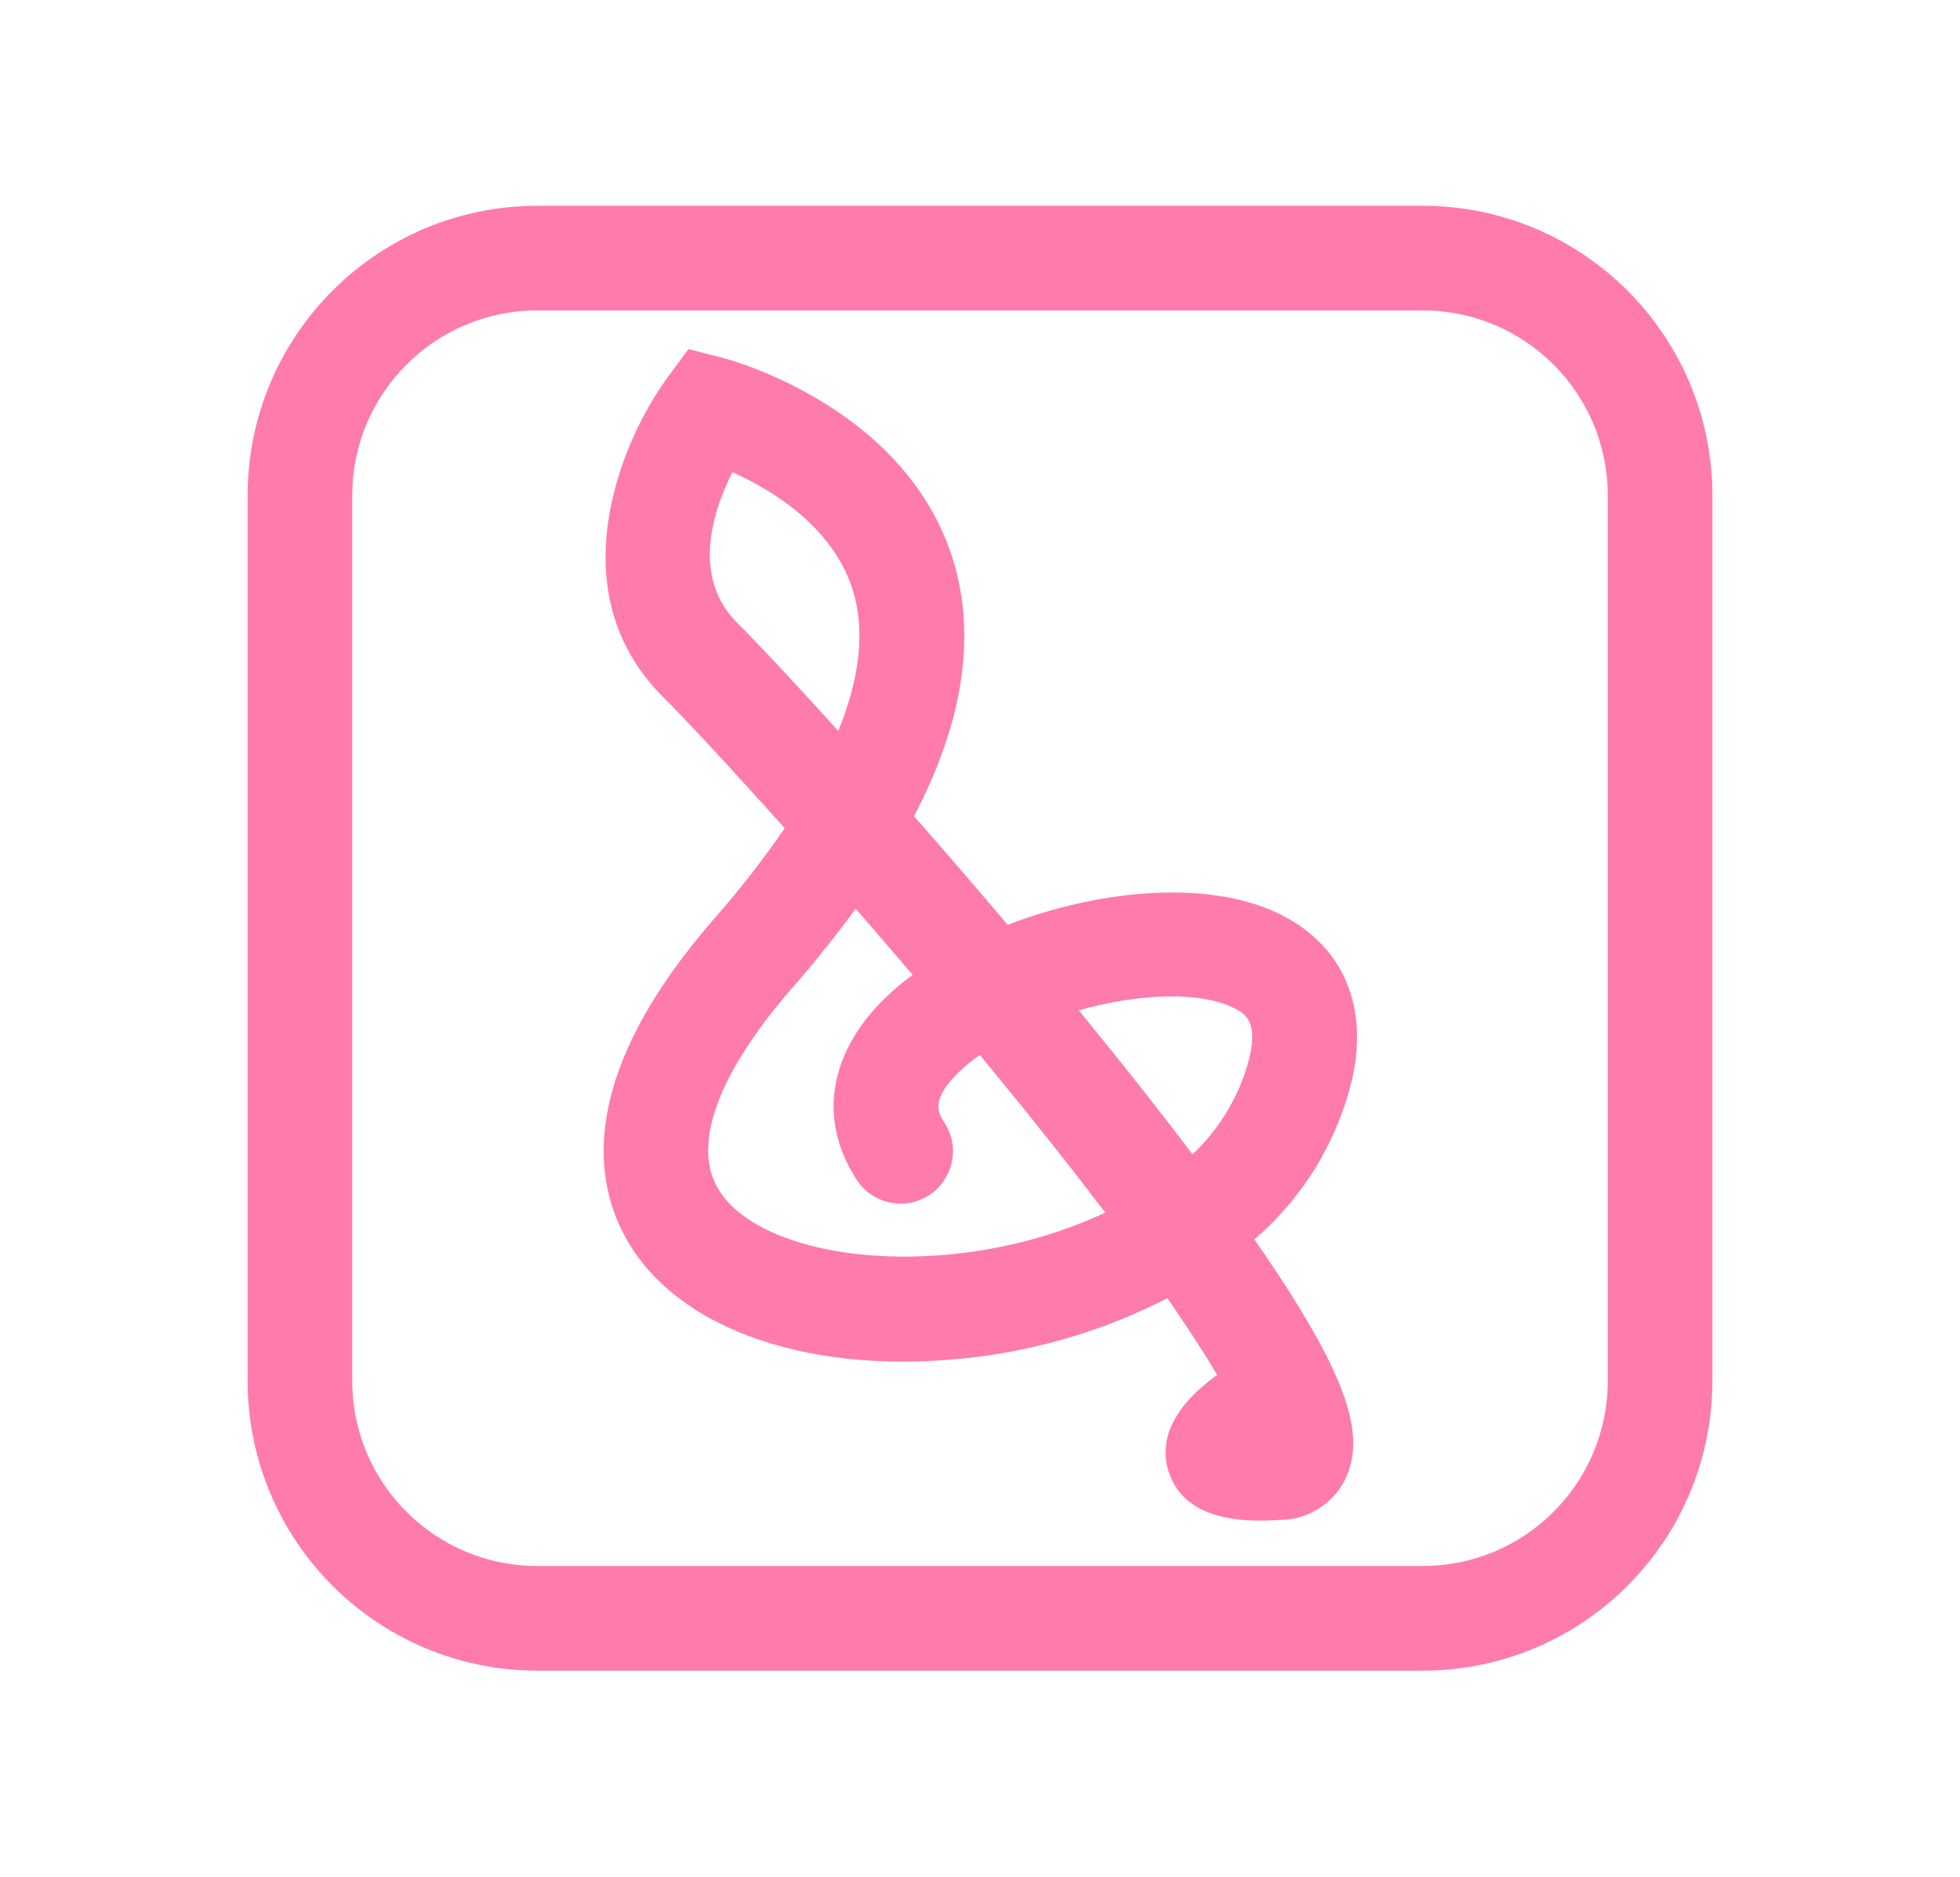
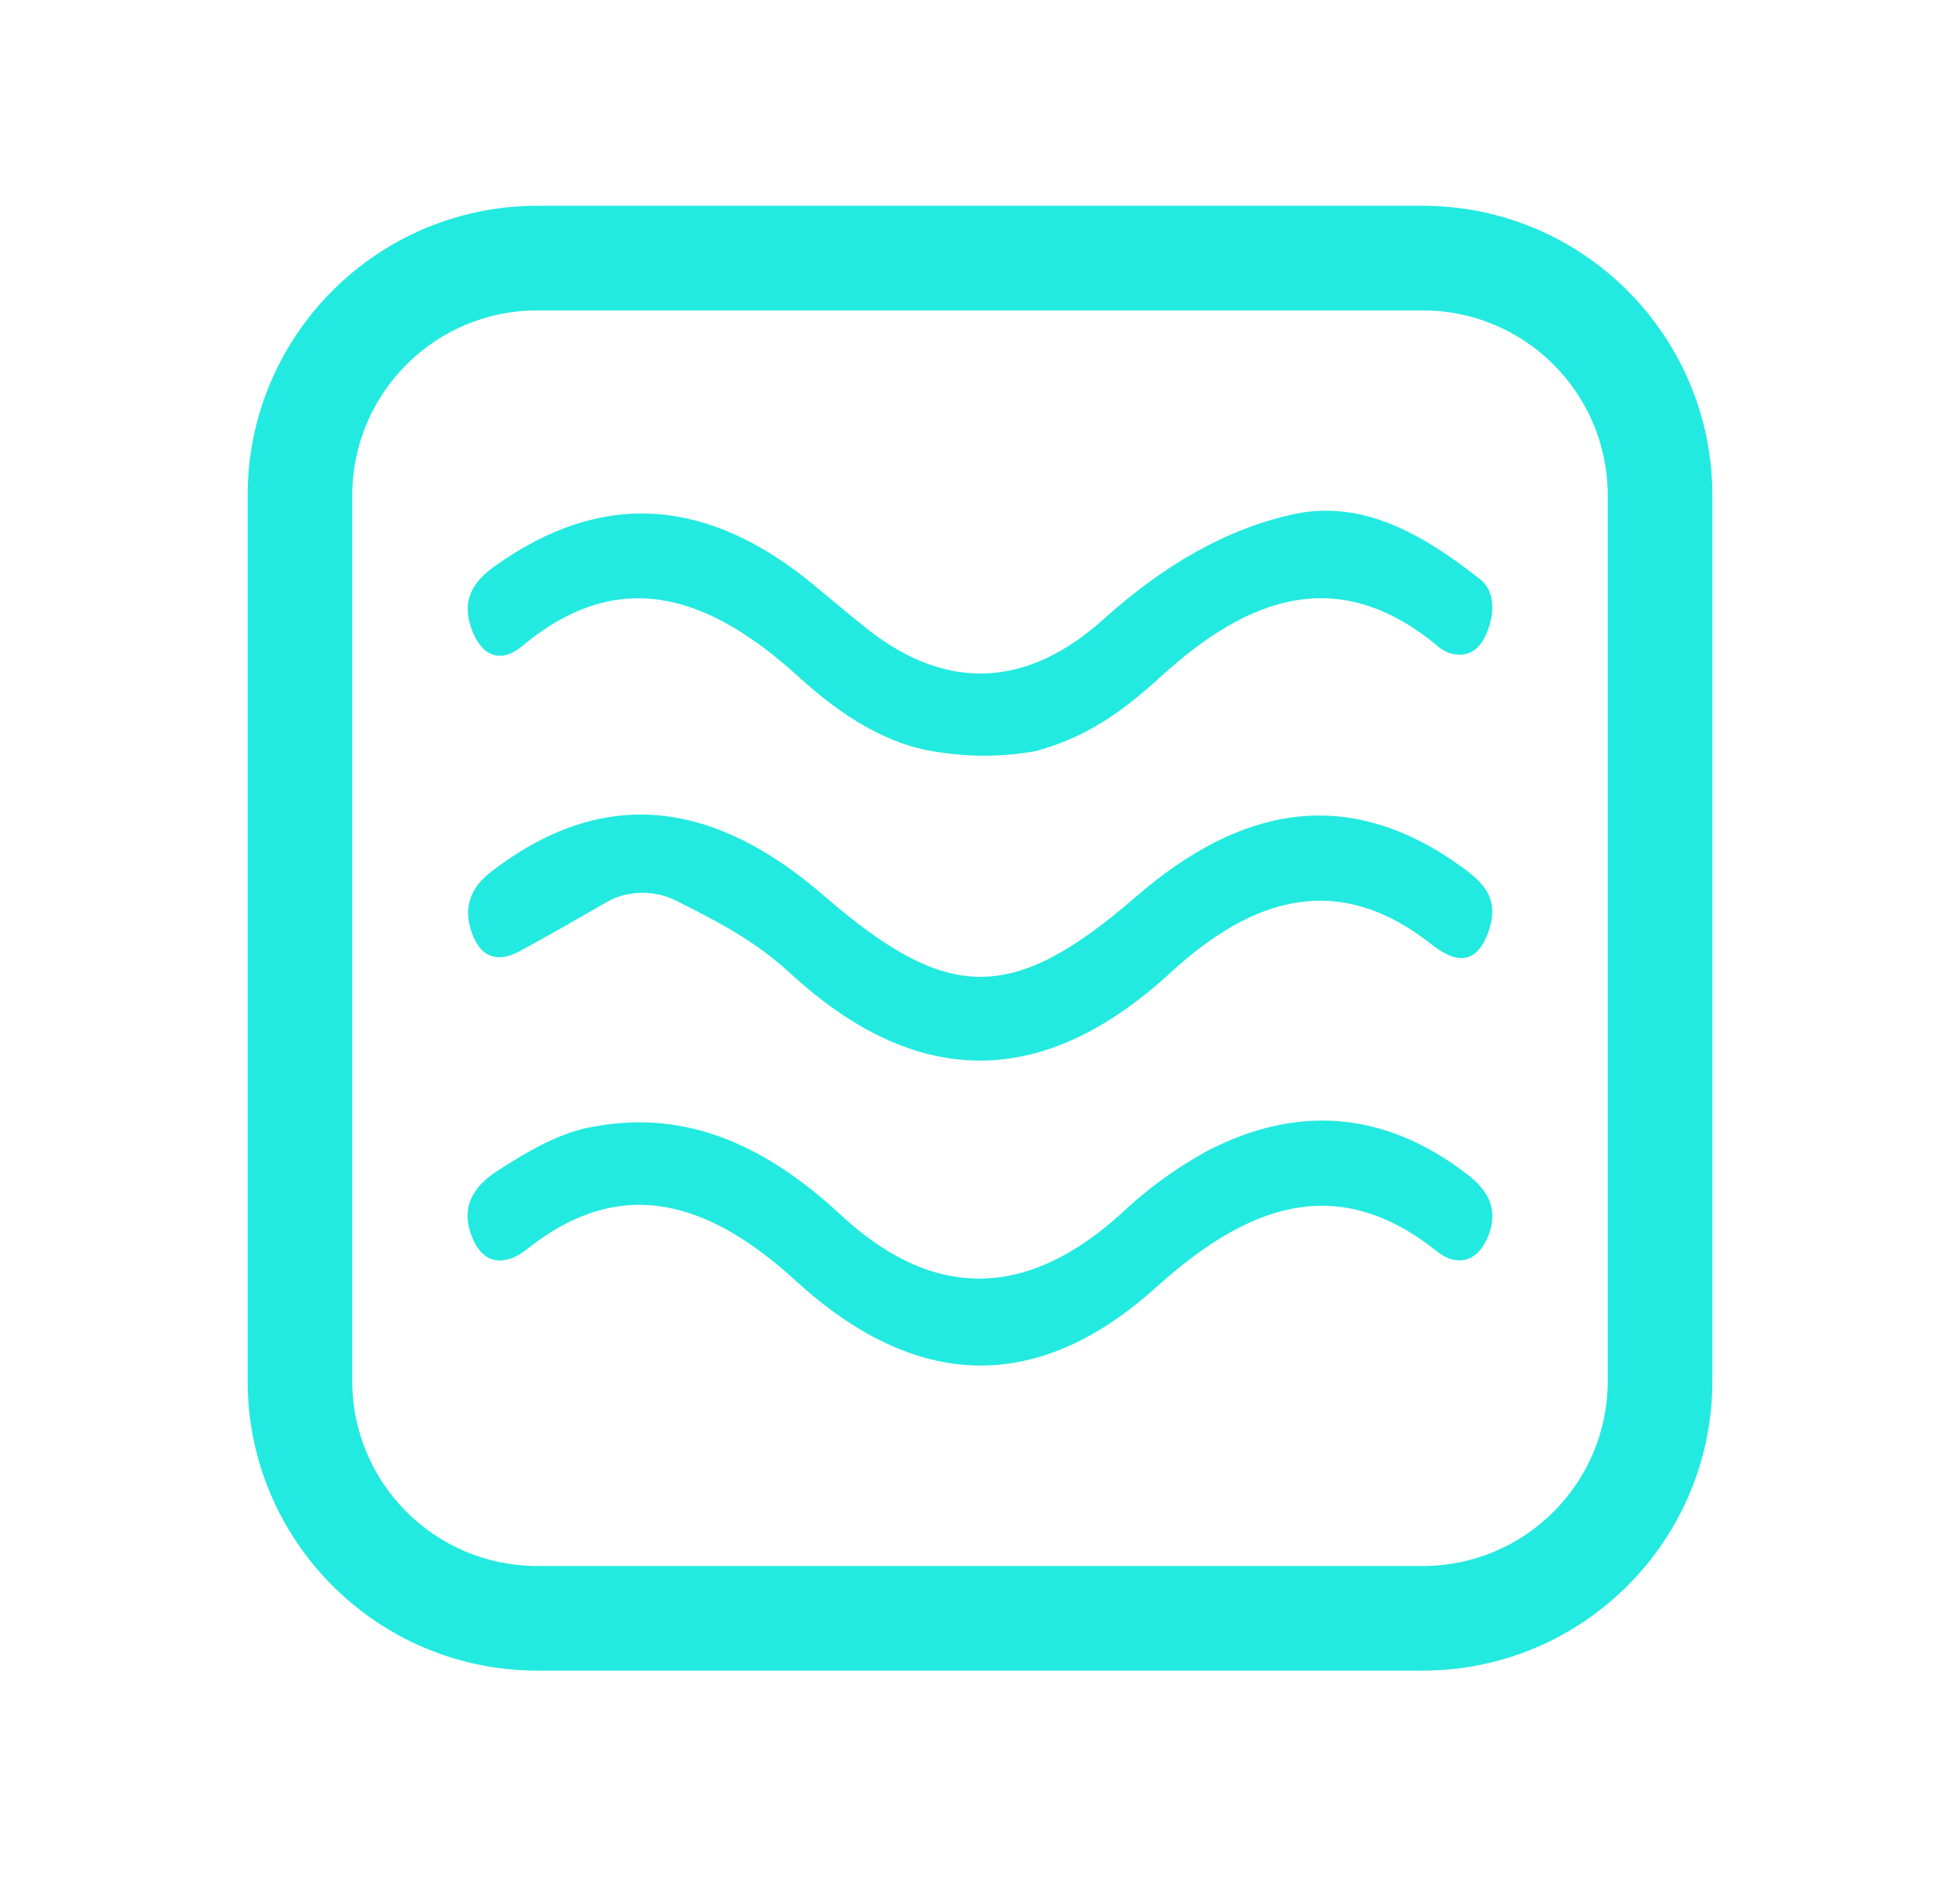
<svg xmlns="http://www.w3.org/2000/svg" viewBox="0 0 281 269">
  <defs>
-     <style>.cls-1{fill:#ff7bac;}</style>
+     <style>.cls-1{fill:#22eae0;}</style>
  </defs>
-   <g id="graphic-9" data-name="graphic">
+   <g id="graphic-11" data-name="graphic">
    <path class="cls-1" d="M204,239.5H77A41.55,41.55,0,0,1,35.5,198V71A41.55,41.55,0,0,1,77,29.5H204A41.55,41.55,0,0,1,245.5,71V198A41.55,41.55,0,0,1,204,239.5ZM77,44.5A26.53,26.53,0,0,0,50.5,71V198A26.53,26.53,0,0,0,77,224.5H204A26.53,26.53,0,0,0,230.5,198V71A26.53,26.53,0,0,0,204,44.5Z" />
-     <path class="cls-1" d="M180.68,218c-4.53,0-11.17-.9-13.13-7-1.52-4.75.87-9.52,6.94-13.89-1.67-2.86-4-6.47-7.12-11a82.25,82.25,0,0,1-26.82,8.35c-23.71,3.1-43.75-3.69-51-17.3-4.66-8.68-6.2-23.62,12.86-45.48a138.28,138.28,0,0,0,10.09-12.95c-8-8.93-14.35-15.74-17.34-18.71-15.19-15-6.29-36.6.54-45.9l3-4.08,4.91,1.26c1.06.28,26.17,7,33,28.87,3.39,10.94,1.52,23.27-5.57,36.84,4.29,4.88,8.83,10.14,13.42,15.57,13.34-5.13,29.34-6.64,39.61-1.23,8.64,4.54,12.18,13.15,9.72,23.61a43.57,43.57,0,0,1-13.95,22.72c1.21,1.75,2.34,3.42,3.4,5,9.5,14.49,12.31,22.48,10,28.52a10.47,10.47,0,0,1-9.54,6.69C182.89,217.93,181.86,218,180.68,218Zm-58-87.74q-4,5.52-9,11.25c-10.48,12-14.37,22.15-10.94,28.54,4.12,7.69,19.2,11.69,35.88,9.5a68.5,68.5,0,0,0,19.84-5.7c-4.41-5.82-9.76-12.61-16.27-20.53l-1.71-2.08a22.84,22.84,0,0,0-3.82,3.29c-3.18,3.5-2.07,5.18-1.27,6.4a7.5,7.5,0,0,1-12.55,8.23c-5.25-8-4.26-17,2.72-24.71a35.4,35.4,0,0,1,5.29-4.69C128.06,136.5,125.32,133.31,122.66,130.25Zm32,14.59,1.5,1.85q8.28,10.16,14.79,18.78a28.69,28.69,0,0,0,8.19-14c1.21-5.14-.78-6.19-2.1-6.89C172.1,142,163.14,142.45,154.64,144.84ZM105,67.69c-2.83,5.63-5.9,15.07.73,21.64,2.73,2.71,7.91,8.22,14.45,15.45,3.12-7.65,3.85-14.42,2.1-20.13C119.43,75.49,110.65,70.23,105,67.69Z" />
+     <path class="cls-1" d="M87.57,129c-4.34,2.45-8.67,5-13,7.33-2.82,1.55-5.54,1.35-6.93-2.62-1.32-3.76-.07-6.53,2.72-8.69,16.55-12.8,32.38-9.94,47.77,3.39,17.74,15.36,26.89,15.59,44.71.16,15-13,30.38-16.1,46.71-4.3,3.06,2.21,5.63,4.57,3.76,9.54-2,5.26-5.41,3.68-8.13,1.53-13.28-10.46-25.54-6.77-37.33,4.07-18.26,16.82-36.43,16.88-54.68,0-5-4.61-10.68-7.5-16.35-10.35A10.79,10.79,0,0,0,87.57,129Z" />
+     <path class="cls-1" d="M85.62,161.43c13.13-2.31,24.43,3,34.89,12.71,13.34,12.42,26.79,12.06,40.25-.18a59.54,59.54,0,0,1,12.39-9c12.7-6.55,25.19-5.81,37.14,3.34,2.82,2.16,4.83,4.94,2.92,9.25-1.66,3.74-4.72,3.84-7.16,1.88-14.5-11.64-27.43-6.48-40.28,5.1-17.24,15.55-34.62,14.69-51.7-.93-12.15-11.1-24.77-15.51-38.52-4.51-2.71,2.16-6,2.59-7.75-1.46-2-4.62.21-7.62,3.41-9.71C75.86,164.92,80.59,162.14,85.62,161.43Z" />
+     <path class="cls-1" d="M135,107.89c-7.68-.92-14.35-5.27-20.48-10.84C101.92,85.58,89,80.83,74.92,92.58c-3,2.55-5.86,1.68-7.34-2.48-1.53-4.33.52-6.95,3.45-9,15.6-11.12,30.7-9.51,45.46,2.61,2.68,2.2,5.32,4.46,8,6.58,11.51,9,23,8.15,33.78-1.57,8.34-7.5,17.31-12.85,27.18-15s18.57,2.86,26.75,9.32c2.19,1.72,2.14,5,.87,7.88-1.16,2.65-3,3.34-5.23,2.72A5.34,5.34,0,0,1,206,92.53c-14.13-11.67-27.05-7-39.65,4.54-5.75,5.24-10.89,8.74-17.93,10.62A42,42,0,0,1,135,107.89Z" />
  </g>
</svg>
